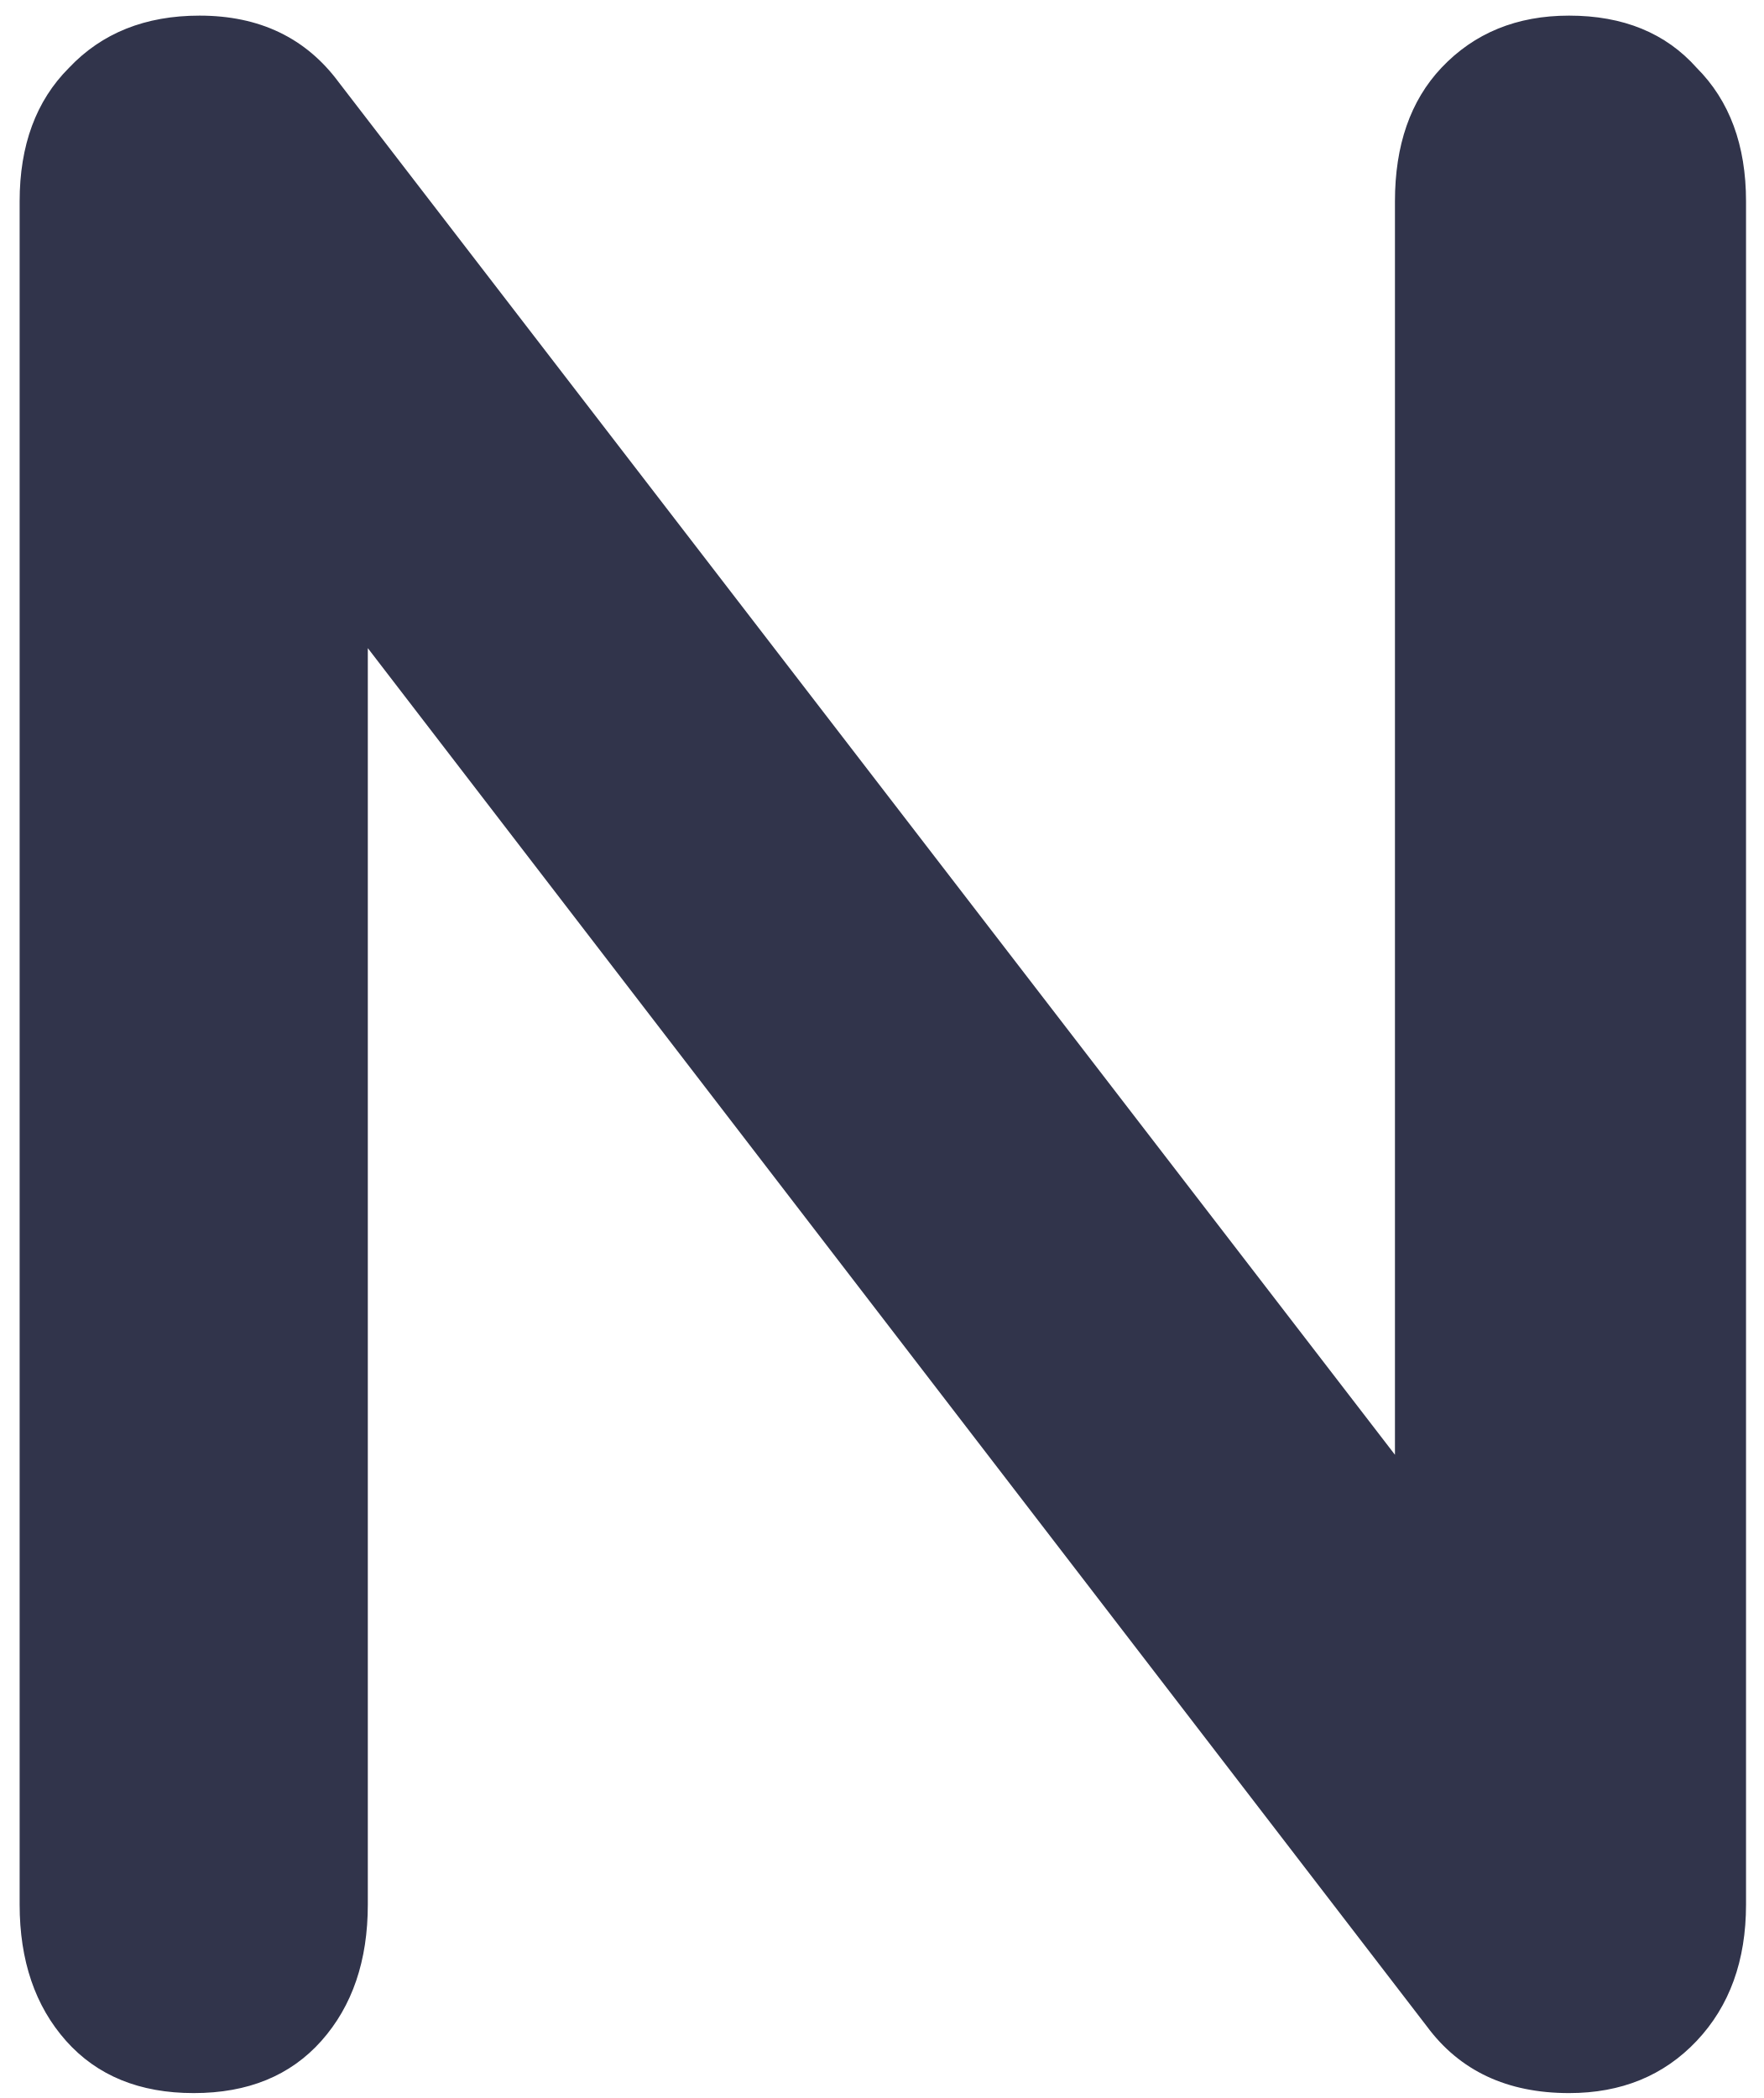
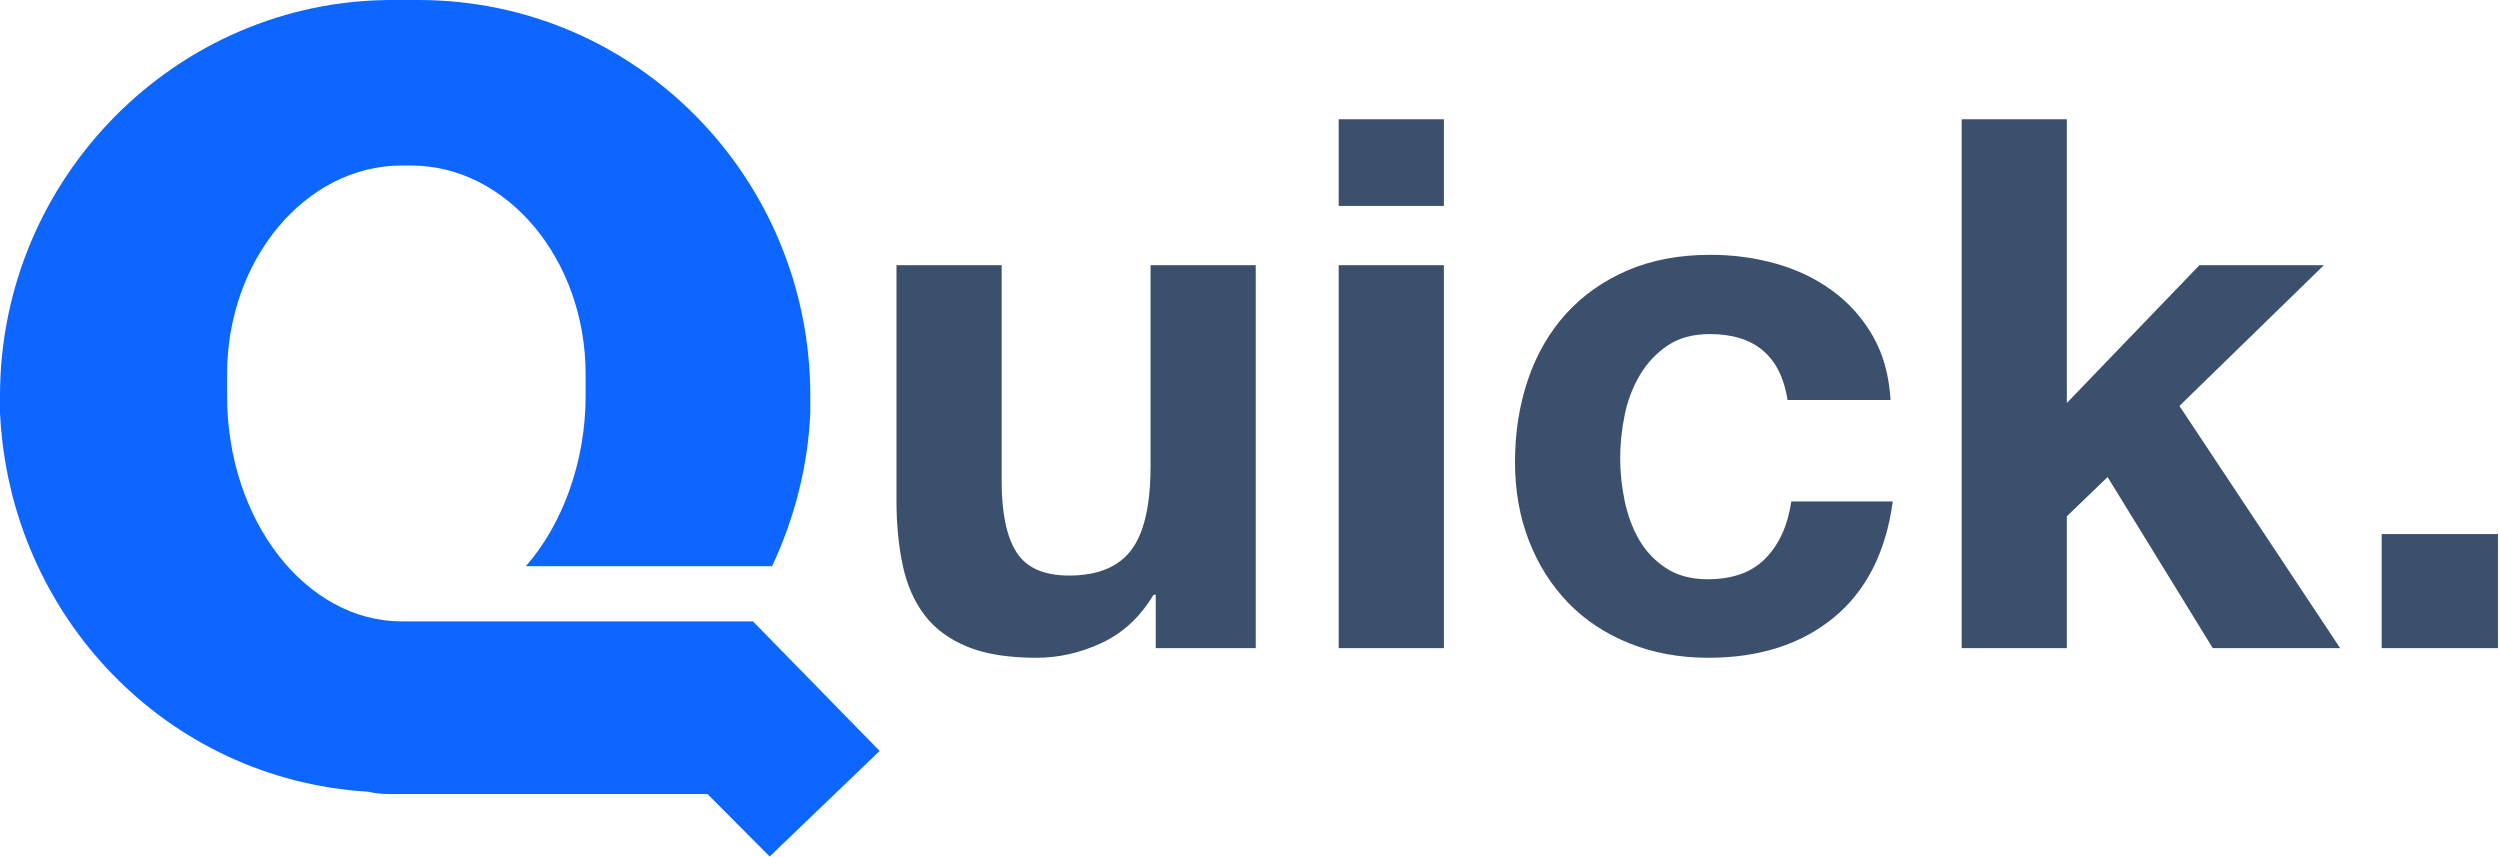
- <svg xmlns="http://www.w3.org/2000/svg" width="79" height="94" viewBox="0 0 79 94" fill="none">
-   <path d="M70.3 0.7C72.727 0.7 74.633 1.48 76.02 3.04C77.493 4.513 78.23 6.507 78.23 9.02V85.33C78.23 87.843 77.493 89.88 76.02 91.44C74.547 93 72.64 93.78 70.3 93.78C67.527 93.78 65.403 92.783 63.93 90.79L16.48 29.04V85.33C16.48 87.843 15.787 89.88 14.4 91.44C13.013 93 11.107 93.78 8.68 93.78C6.253 93.78 4.347 93 2.96 91.44C1.573 89.88 0.88 87.843 0.88 85.33V9.02C0.88 6.507 1.617 4.513 3.09 3.04C4.563 1.48 6.513 0.7 8.94 0.7C11.627 0.7 13.707 1.697 15.18 3.69L62.5 65.18V9.02C62.5 6.507 63.193 4.513 64.58 3.04C66.053 1.48 67.96 0.7 70.3 0.7Z" fill="#31344B" />
+ <svg xmlns="http://www.w3.org/2000/svg" width="108px" height="37px" viewBox="0 0 108 37" version="1.1">
+   <g id="Page-1" stroke="none" stroke-width="1" fill="none" fill-rule="evenodd">
+     <path d="M54.248,28 L49.928,28 L49.928,25.696 L49.832,25.696 C49.256,26.656 48.509,27.349 47.592,27.776 C46.675,28.203 45.736,28.416 44.776,28.416 C43.56,28.416 42.563,28.256 41.784,27.936 C41.005,27.616 40.392,27.163 39.944,26.576 C39.496,25.989 39.181,25.275 39,24.432 C38.819,23.589 38.728,22.656 38.728,21.632 L38.728,11.456 L43.272,11.456 L43.272,20.8 C43.272,22.165 43.485,23.184 43.912,23.856 C44.339,24.528 45.096,24.864 46.184,24.864 C47.421,24.864 48.317,24.496 48.872,23.76 C49.427,23.024 49.704,21.813 49.704,20.128 L49.704,11.456 L54.248,11.456 L54.248,28 Z M62.376,8.896 L57.832,8.896 L57.832,5.152 L62.376,5.152 L62.376,8.896 Z M57.832,11.456 L62.376,11.456 L62.376,28 L57.832,28 L57.832,11.456 Z M77.224,17.28 C76.925,15.381 75.805,14.432 73.864,14.432 C73.139,14.432 72.531,14.597 72.04,14.928 C71.549,15.259 71.149,15.685 70.84,16.208 C70.531,16.731 70.312,17.307 70.184,17.936 C70.056,18.565 69.992,19.189 69.992,19.808 C69.992,20.405 70.056,21.013 70.184,21.632 C70.312,22.251 70.52,22.811 70.808,23.312 C71.096,23.813 71.485,24.224 71.976,24.544 C72.467,24.864 73.064,25.024 73.768,25.024 C74.856,25.024 75.693,24.72 76.28,24.112 C76.867,23.504 77.235,22.688 77.384,21.664 L81.768,21.664 C81.469,23.861 80.616,25.536 79.208,26.688 C77.8,27.84 75.997,28.416 73.8,28.416 C72.563,28.416 71.427,28.208 70.392,27.792 C69.357,27.376 68.477,26.795 67.752,26.048 C67.027,25.301 66.461,24.411 66.056,23.376 C65.651,22.341 65.448,21.205 65.448,19.968 C65.448,18.688 65.635,17.499 66.008,16.4 C66.381,15.301 66.931,14.352 67.656,13.552 C68.381,12.752 69.267,12.128 70.312,11.68 C71.357,11.232 72.552,11.008 73.896,11.008 C74.877,11.008 75.821,11.136 76.728,11.392 C77.635,11.648 78.445,12.037 79.16,12.56 C79.875,13.083 80.456,13.733 80.904,14.512 C81.352,15.291 81.608,16.213 81.672,17.28 L77.224,17.28 Z M84.744,5.152 L89.288,5.152 L89.288,17.408 L95.016,11.456 L100.392,11.456 L94.152,17.536 L101.096,28 L95.592,28 L91.048,20.608 L89.288,22.304 L89.288,28 L84.744,28 L84.744,5.152 Z M102.888,23.072 L107.912,23.072 L107.912,28 L102.888,28 L102.888,23.072 Z" id="uick." fill="#3b506c" fill-rule="nonzero" />
+     <path d="M17.245,0 C17.348,0 17.554,0 17.658,0 C17.761,0 17.967,0 18.071,0 C27.467,0 35.005,7.669 35.005,17.101 C35.005,17.308 35.005,17.515 35.005,17.826 C34.902,20.21 34.283,22.49 33.353,24.459 L22.717,24.459 C24.266,22.697 25.299,20.003 25.299,17.101 C25.299,17.101 25.299,16.997 25.299,16.997 C25.299,16.686 25.299,16.479 25.299,16.168 C25.299,11.193 21.891,7.151 17.761,7.151 C17.658,7.151 17.658,7.151 17.554,7.151 C17.451,7.151 17.451,7.151 17.348,7.151 C13.217,7.151 9.81,11.193 9.81,16.168 C9.81,16.479 9.81,16.686 9.81,16.997 C9.81,16.997 9.81,17.101 9.81,17.101 C9.81,22.49 13.217,26.843 17.348,26.843 C17.451,26.843 17.554,26.843 17.658,26.843 L18.277,26.843 L32.527,26.843 L38,32.44 L33.25,37 L30.565,34.305 L18.277,34.305 C17.864,34.305 17.451,34.305 17.038,34.305 C16.728,34.305 16.315,34.305 15.902,34.202 C7.228,33.683 0.413,26.636 0,17.826 C0,17.619 0,17.412 0,17.101 C0,7.669 7.641,0 16.935,0 L17.245,0 Z" id="Q" fill="#0C66FF" fill-rule="nonzero" />
+   </g>
</svg>
